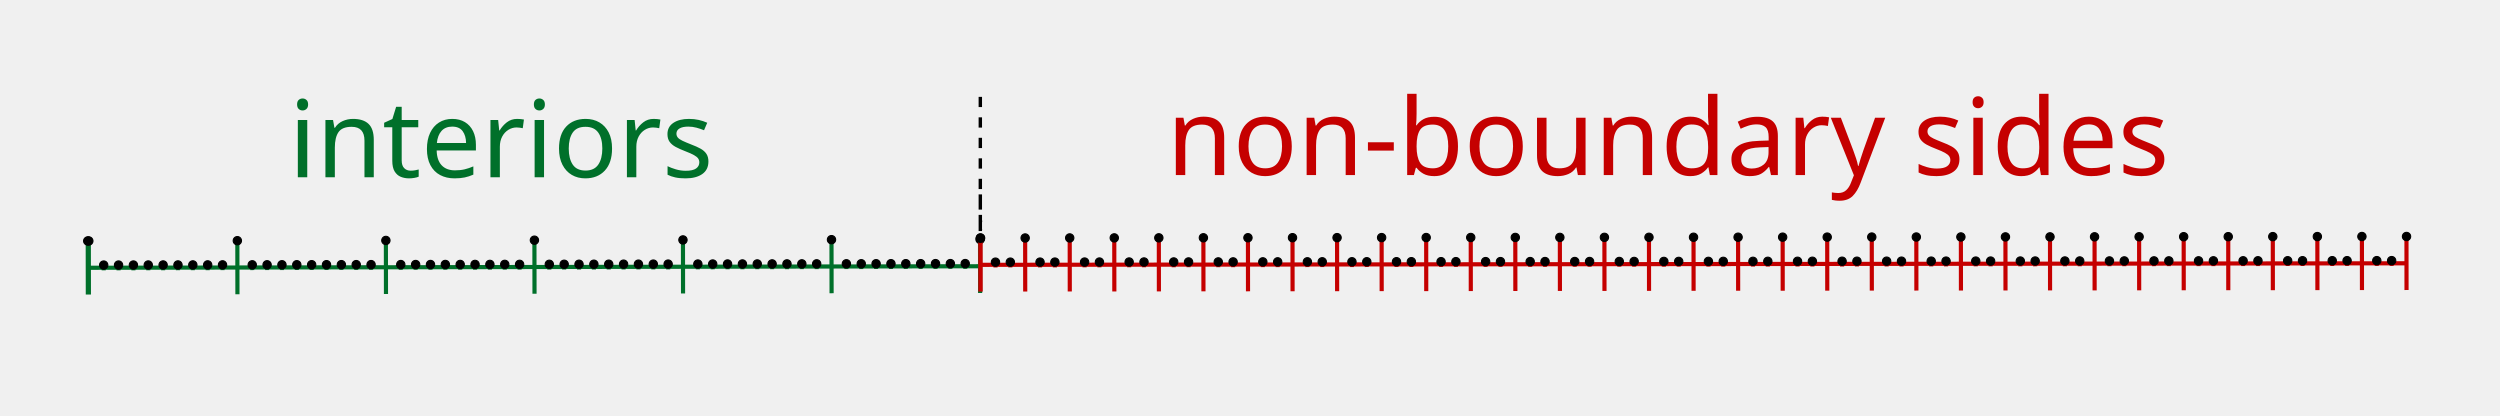
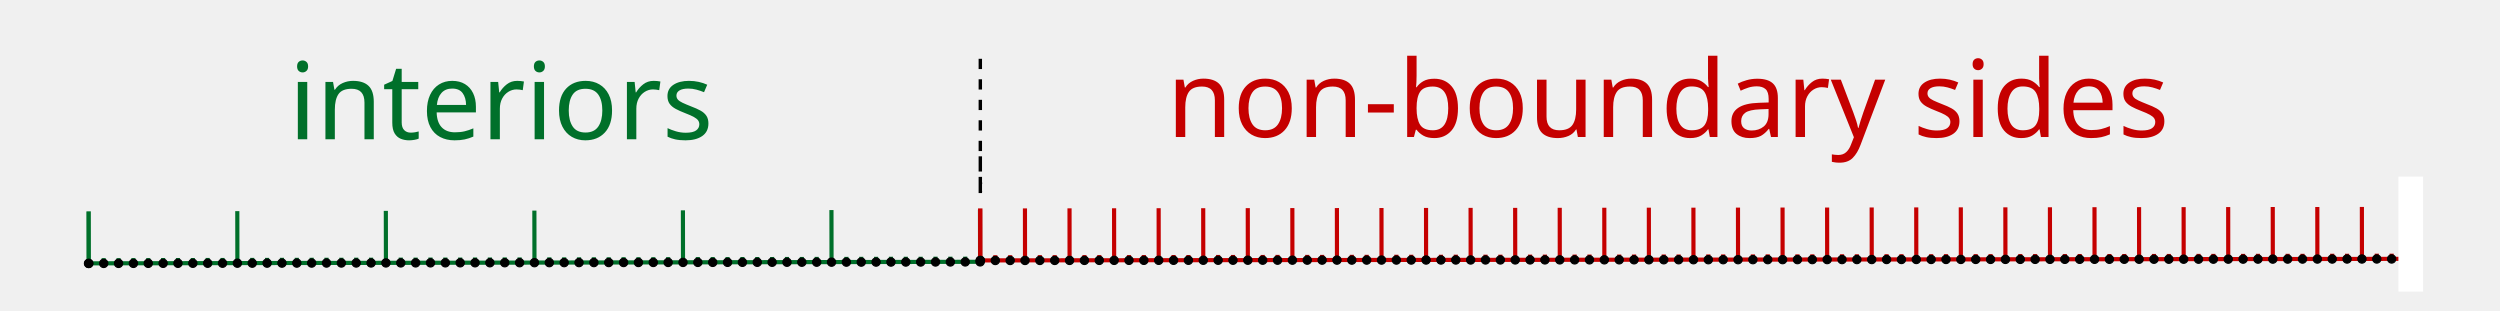
- <svg xmlns="http://www.w3.org/2000/svg" xmlns:ns1="http://www.openswatchbook.org/uri/2009/osb" xmlns:xlink="http://www.w3.org/1999/xlink" width="3366.142" height="559.843" id="svg2" version="1.1">
+ <svg xmlns="http://www.w3.org/2000/svg" xmlns:ns1="http://www.openswatchbook.org/uri/2009/osb" xmlns:xlink="http://www.w3.org/1999/xlink" width="3366.142" height="418.11" id="svg2" version="1.1">
  <defs id="defs4">
    <marker orient="auto" refY="0" refX="0" id="Arrow2Mstart" style="overflow:visible">
      <path id="path10517" style="fill-rule:evenodd;stroke-width:0.625;stroke-linejoin:round" d="M 8.719,4.034 -2.207,0.016 8.719,-4.002 c -1.745,2.372 -1.735,5.617 -6e-7,8.035 z" transform="scale(0.6,0.6)" />
    </marker>
    <marker orient="auto" refY="0" refX="0" id="Arrow1Mstart" style="overflow:visible">
      <path id="path10499" d="M 0,0 5,-5 -12.5,0 5,5 0,0 z" style="fill-rule:evenodd;stroke:#000000;stroke-width:1pt" transform="matrix(0.4,0,0,0.4,4,0)" />
    </marker>
    <marker orient="auto" refY="0" refX="0" id="DotS" style="overflow:visible">
      <path id="path10560" d="m -2.5,-1 c 0,2.76 -2.24,5 -5,5 -2.76,0 -5,-2.24 -5,-5 0,-2.76 2.24,-5 5,-5 2.76,0 5,2.24 5,5 z" style="fill-rule:evenodd;stroke:#000000;stroke-width:1pt" transform="matrix(0.2,0,0,0.2,1.48,0.2)" />
    </marker>
    <linearGradient id="linearGradient6427">
      <stop style="stop-color:#cccccc;stop-opacity:1;" offset="0" id="stop6429" />
      <stop style="stop-color:#cccccc;stop-opacity:0;" offset="1" id="stop6431" />
    </linearGradient>
    <linearGradient id="linearGradient6103" ns1:paint="solid">
      <stop style="stop-color:#897dff;stop-opacity:1;" offset="0" id="stop6105" />
    </linearGradient>
    <marker orient="auto" refY="0" refX="0" id="Arrow1Lstart" style="overflow:visible">
      <path id="path5469" d="M 0,0 5,-5 -12.5,0 5,5 0,0 z" style="fill-rule:evenodd;stroke:#000000;stroke-width:1pt" transform="matrix(0.8,0,0,0.8,10,0)" />
    </marker>
    <linearGradient id="linearGradient5411" ns1:paint="gradient">
      <stop style="stop-color:#ffffff;stop-opacity:1;" offset="0" id="stop5413" />
      <stop id="stop5419" offset="0.5" style="stop-color:#ffffff;stop-opacity:0.498;" />
      <stop style="stop-color:#ffffff;stop-opacity:0;" offset="1" id="stop5415" />
    </linearGradient>
    <linearGradient id="linearGradient5375">
      <stop style="stop-color:#b4de21;stop-opacity:1;" offset="0" id="stop5377" />
      <stop style="stop-color:#77ded3;stop-opacity:0;" offset="1" id="stop5379" />
    </linearGradient>
    <linearGradient id="linearGradient5321">
      <stop style="stop-color:#000000;stop-opacity:1;" offset="0" id="stop5323" />
      <stop style="stop-color:#000000;stop-opacity:0;" offset="1" id="stop5325" />
    </linearGradient>
    <linearGradient id="linearGradient5313" ns1:paint="solid">
      <stop style="stop-color:#000000;stop-opacity:1;" offset="0" id="stop5315" />
    </linearGradient>
    <linearGradient id="linearGradient5299" ns1:paint="solid">
      <stop style="stop-color:#7b00d7;stop-opacity:1;" offset="0" id="stop5301" />
    </linearGradient>
    <linearGradient id="linearGradient3019">
      <stop style="stop-color:#f1cc63;stop-opacity:1;" offset="0" id="stop3021" />
      <stop style="stop-color:#ffe6d5;stop-opacity:0;" offset="1" id="stop3023" />
    </linearGradient>
    <linearGradient xlink:href="#linearGradient6427" id="linearGradient6529" x1="212.123" y1="282.278" x2="985.818" y2="282.278" gradientUnits="userSpaceOnUse" gradientTransform="matrix(1.299474,0,0,2.385019,-203.2567,-946.3225)" />
    <linearGradient xlink:href="#linearGradient6427" id="linearGradient6537" x1="-313.322" y1="366.34" x2="324.49" y2="366.34" gradientUnits="userSpaceOnUse" gradientTransform="matrix(1.299474,0,0,2.385019,-203.2567,-946.3225)" />
    <linearGradient xlink:href="#linearGradient6427" id="linearGradient6553" x1="-169.185" y1="1116.837" x2="839.726" y2="1116.837" gradientUnits="userSpaceOnUse" gradientTransform="matrix(1.299474,0,0,2.385019,-203.2567,-946.3225)" />
    <linearGradient xlink:href="#linearGradient5321" id="linearGradient6621" x1="-203.357" y1="608.363" x2="65.655" y2="608.363" gradientUnits="userSpaceOnUse" gradientTransform="matrix(1.299474,0,0,2.385019,-349.478,-474.7609)" />
    <linearGradient xlink:href="#linearGradient5321" id="linearGradient6700" x1="-216.214" y1="1103.316" x2="0.5" y2="1103.316" gradientUnits="userSpaceOnUse" gradientTransform="matrix(1.299474,0,0,1.596412,-349.478,-21.27932)" />
    <marker orient="auto" refY="0" refX="0" id="Arrow2Mend" style="overflow:visible">
      <path id="path4914" style="fill-rule:evenodd;stroke-width:0.625;stroke-linejoin:round" d="M 8.719,4.034 -2.207,0.016 8.719,-4.002 c -1.745,2.372 -1.735,5.617 -6e-7,8.035 z" transform="scale(-0.6,-0.6)" />
    </marker>
    <marker orient="auto" refY="0" refX="0" id="Arrow2Mend-3" style="overflow:visible">
      <path id="path4914-7" style="fill-rule:evenodd;stroke-width:0.625;stroke-linejoin:round" d="M 8.719,4.034 -2.207,0.016 8.719,-4.002 c -1.745,2.372 -1.735,5.617 -6e-7,8.035 z" transform="scale(-0.6,-0.6)" />
    </marker>
    <marker orient="auto" refY="0" refX="0" id="DotS-2" style="overflow:visible">
      <path id="path10560-6" d="m -2.5,-1 c 0,2.76 -2.24,5 -5,5 -2.76,0 -5,-2.24 -5,-5 0,-2.76 2.24,-5 5,-5 2.76,0 5,2.24 5,5 z" style="fill-rule:evenodd;stroke:#000000;stroke-width:1pt" transform="matrix(0.2,0,0,0.2,1.48,0.2)" />
    </marker>
    <marker orient="auto" refY="0" refX="0" id="DotS-6" style="overflow:visible">
      <path id="path10560-8" d="m -2.5,-1 c 0,2.76 -2.24,5 -5,5 -2.76,0 -5,-2.24 -5,-5 0,-2.76 2.24,-5 5,-5 2.76,0 5,2.24 5,5 z" style="fill-rule:evenodd;stroke:#000000;stroke-width:1pt" transform="matrix(0.2,0,0,0.2,1.48,0.2)" />
    </marker>
    <marker orient="auto" refY="0" refX="0" id="marker6806" style="overflow:visible">
      <path id="path6808" d="m -2.5,-1 c 0,2.76 -2.24,5 -5,5 -2.76,0 -5,-2.24 -5,-5 0,-2.76 2.24,-5 5,-5 2.76,0 5,2.24 5,5 z" style="fill-rule:evenodd;stroke:#000000;stroke-width:1pt" transform="matrix(0.2,0,0,0.2,1.48,0.2)" />
    </marker>
    <marker orient="auto" refY="0" refX="0" id="DotS-66" style="overflow:visible">
      <path id="path10560-9" d="m -2.5,-1 c 0,2.76 -2.24,5 -5,5 -2.76,0 -5,-2.24 -5,-5 0,-2.76 2.24,-5 5,-5 2.76,0 5,2.24 5,5 z" style="fill-rule:evenodd;stroke:#000000;stroke-width:1pt" transform="matrix(0.2,0,0,0.2,1.48,0.2)" />
    </marker>
    <marker orient="auto" refY="0" refX="0" id="DotS-67" style="overflow:visible">
      <path id="path10560-1" d="m -2.5,-1 c 0,2.76 -2.24,5 -5,5 -2.76,0 -5,-2.24 -5,-5 0,-2.76 2.24,-5 5,-5 2.76,0 5,2.24 5,5 z" style="fill-rule:evenodd;stroke:#000000;stroke-width:1pt" transform="matrix(0.2,0,0,0.2,1.48,0.2)" />
    </marker>
    <marker orient="auto" refY="0" refX="0" id="DotS-7" style="overflow:visible">
      <path id="path10560-80" d="m -2.5,-1 c 0,2.76 -2.24,5 -5,5 -2.76,0 -5,-2.24 -5,-5 0,-2.76 2.24,-5 5,-5 2.76,0 5,2.24 5,5 z" style="fill-rule:evenodd;stroke:#000000;stroke-width:1pt" transform="matrix(0.2,0,0,0.2,1.48,0.2)" />
    </marker>
-     <filter id="filter8725" />
+     <filter id="filter8725" color-interpolation-filters="sRGB" />
  </defs>
-   <g id="layer1" transform="translate(339.3677,-1150.472)">
-     <text xml:space="preserve" style="font-size:100.057px;font-style:normal;font-weight:normal;line-height:125%;letter-spacing:0px;word-spacing:0px;fill:#c50000;fill-opacity:1;stroke:none;font-family:Sans" x="1380.576" y="1492.29" id="text3385-9">
-       <tspan id="tspan3387-3" x="1380.576" y="1492.29" />
+   <g id="layer1" transform="translate(339.3677,-1292.205)">
+     <text xml:space="preserve" style="font-size:100.057px;font-style:normal;font-weight:normal;line-height:125%;letter-spacing:0px;word-spacing:0px;fill:#c50000;fill-opacity:1;stroke:none;font-family:Sans" x="1380.576" y="1582.8" id="text3385-9">
+       <tspan id="tspan3387-3" x="1380.576" y="1582.8" />
    </text>
-     <text xml:space="preserve" style="font-size:144px;font-style:normal;font-weight:normal;line-height:125%;letter-spacing:0px;word-spacing:0px;fill:#000000;fill-opacity:1;stroke:none;font-family:Sans" x="2694.335" y="1310.975" id="text9175">
-       <tspan id="tspan9177" x="2694.335" y="1310.975" />
+     <text xml:space="preserve" style="font-size:144px;font-style:normal;font-weight:normal;line-height:125%;letter-spacing:0px;word-spacing:0px;fill:#000000;fill-opacity:1;stroke:none;font-family:Sans" x="2694.335" y="1401.484" id="text9175">
+       <tspan id="tspan9177" x="2694.335" y="1401.484" />
    </text>
-     <text xml:space="preserve" style="font-size:72px;font-style:normal;font-weight:normal;line-height:125%;letter-spacing:0px;word-spacing:0px;fill:#000000;fill-opacity:1;stroke:none;font-family:Sans" x="2754.335" y="1278.975" id="text9179">
-       <tspan id="tspan9181" x="2754.335" y="1278.975" />
+     <text xml:space="preserve" style="font-size:72px;font-style:normal;font-weight:normal;line-height:125%;letter-spacing:0px;word-spacing:0px;fill:#000000;fill-opacity:1;stroke:none;font-family:Sans" x="2754.335" y="1369.484" id="text9179">
+       <tspan id="tspan9181" x="2754.335" y="1369.484" />
    </text>
-     <text xml:space="preserve" style="font-size:144px;font-style:normal;font-weight:normal;line-height:125%;letter-spacing:0px;word-spacing:0px;fill:#000000;fill-opacity:1;stroke:none;font-family:Sans" x="1206.544" y="1521.731" id="text10466">
-       <tspan id="tspan10468" x="1206.544" y="1521.731" />
+     <text xml:space="preserve" style="font-size:144px;font-style:normal;font-weight:normal;line-height:125%;letter-spacing:0px;word-spacing:0px;fill:#000000;fill-opacity:1;stroke:none;font-family:Sans" x="1206.544" y="1612.241" id="text10466">
+       <tspan id="tspan10468" x="1206.544" y="1612.241" />
    </text>
-     <text xml:space="preserve" style="font-size:144px;font-style:normal;font-weight:normal;line-height:125%;letter-spacing:0px;word-spacing:0px;fill:#00702a;fill-opacity:1;stroke:none;font-family:Sans" x="49.427" y="1389.198" id="text10958">
-       <tspan id="tspan10960" x="49.427" y="1389.198">interiors</tspan>
+     <text xml:space="preserve" style="font-size:144px;font-style:normal;font-weight:normal;line-height:125%;letter-spacing:0px;word-spacing:0px;fill:#00702a;fill-opacity:1;stroke:none;font-family:Sans" x="49.427" y="1479.707" id="text10958">
+       <tspan id="tspan10960" x="49.427" y="1479.707">interiors</tspan>
    </text>
-     <path style="fill:#c50000;fill-opacity:1;stroke:#00702a;stroke-width:5.6;stroke-miterlimit:4;stroke-opacity:1;stroke-dasharray:none;marker-start:none;marker-mid:url(#DotS)" d="m 980.265,1508.949 -1201.424,2.07 m 1201.362,-38.07 0.124,72 m -20.068,-39.465 0.012,7 m -20.012,-6.966 0.012,7 m -20.012,-6.965 0.012,7 m -20.012,-6.965 0.012,7 m -20.012,-6.965 0.012,7 m -20.012,-6.965 0.012,7 m -20.012,-6.966 0.012,7 m -20.012,-6.965 0.012,7 m -20.012,-6.965 0.012,7 m -20.068,-39.465 0.124,72 m -20.068,-39.465 0.012,7 m -20.012,-6.965 0.012,7 m -20.012,-6.965 0.012,7 m -20.012,-6.965 0.012,7 m -20.012,-6.966 0.012,7 m -20.012,-6.965 0.012,7 m -20.012,-6.965 0.012,7 m -20.012,-6.966 0.012,7 m -20.012,-6.965 0.012,7 m -20.068,-39.465 0.124,72 m -20.068,-39.465 0.012,7 m -20.012,-6.965 0.012,7 m -20.012,-6.966 0.012,7 m -20.012,-6.965 0.012,7 m -20.012,-6.965 0.012,7 m -20.012,-6.966 0.012,7 m -20.012,-6.965 0.012,7 m -20.012,-6.965 0.012,7 m -20.012,-6.965 0.012,7 m -20.068,-39.465 0.124,72 m -20.068,-39.465 0.012,7 m -20.012,-6.965 0.012,7 m -20.012,-6.965 0.012,7 m -20.012,-6.966 0.012,7 m -20.012,-6.965 0.012,7 m -20.012,-6.965 0.012,7 m -20.012,-6.965 0.012,7 m -20.012,-6.965 0.012,7 m -20.012,-6.966 0.012,7 m -20.068,-39.465 0.124,72 m -20.068,-39.465 0.012,7 m -20.012,-6.966 0.012,7 m -20.012,-6.965 0.012,7 m -20.012,-6.966 0.012,7 m -20.012,-6.965 0.012,7 m -20.012,-6.965 0.012,7 m -20.012,-6.966 0.012,7 m -20.012,-6.965 0.012,7 m -20.012,-6.965 0.012,7 m -20.068,-39.465 0.124,72 m -20.068,-39.465 0.012,7 m -20.012,-6.966 0.012,7 m -20.012,-6.965 0.012,7 m -20.012,-6.965 0.012,7 m -20.012,-6.966 0.012,7 m -20.012,-6.965 0.012,7 m -20.012,-6.965 0.012,7 m -20.012,-6.966 0.012,7 m -20.012,-6.965 0.012,7 m -20.068,-39.465 0.124,72 m -1.55,-71.997 0.124,72" id="path9219-4-5" />
-     <text xml:space="preserve" style="font-size:144px;font-style:normal;font-weight:normal;line-height:125%;letter-spacing:0px;word-spacing:0px;fill:#000000;fill-opacity:1;stroke:none;font-family:Sans" x="588.356" y="1158.737" id="text8637">
-       <tspan id="tspan8639" x="588.356" y="1158.737" />
+     <path style="fill:#c50000;fill-opacity:1;stroke:#00702a;stroke-width:5.6;stroke-miterlimit:4;stroke-opacity:1;stroke-dasharray:none;marker-start:none;marker-mid:url(#DotS)" d="m 980.265,1644.714 -1200.424,2.07 m 1200.424,-2.07 -0.121,-70 m -19.879,70.034 -0.012,-7 m -19.988,7.035 -0.012,-7 m -19.988,7.035 -0.012,-7 m -19.988,7.035 -0.012,-7 m -19.988,7.035 -0.012,-7 m -19.988,7.034 -0.012,-7 m -19.988,7.034 -0.012,-7 m -19.988,7.035 -0.012,-7 m -19.988,7.035 -0.012,-7 m -19.988,7.035 -0.121,-70 m -19.879,70.034 -0.012,-7 m -19.988,7.035 -0.012,-7 m -19.988,7.035 -0.012,-7 m -19.988,7.035 -0.012,-7 m -19.988,7.035 -0.012,-7 m -19.988,7.035 -0.012,-7 m -19.988,7.034 -0.012,-7 m -19.988,7.034 -0.012,-7 m -19.988,7.034 -0.012,-7 m -19.988,7.035 -0.121,-70 m -19.879,70.034 -0.012,-7 m -19.988,7.035 -0.012,-7 m -19.988,7.035 -0.012,-7 m -19.988,7.035 -0.012,-7 m -19.988,7.035 -0.012,-7 m -19.988,7.035 -0.012,-7 m -19.988,7.035 -0.012,-7 m -19.988,7.035 -0.012,-7 m -19.988,7.034 -0.012,-7 m -19.988,7.034 -0.121,-70 m -19.879,70.034 -0.012,-7 m -19.988,7.035 -0.012,-7 m -19.988,7.035 -0.012,-7 m -19.988,7.035 -0.012,-7 m -19.988,7.035 -0.012,-7 m -19.988,7.035 -0.012,-7 m -19.988,7.035 -0.012,-7 m -19.988,7.035 -0.012,-7 m -19.988,7.035 -0.012,-7 m -19.988,7.034 -0.121,-70 m -19.879,70.034 -0.012,-7 m -19.988,7.035 -0.012,-7 m -19.988,7.035 -0.012,-7 m -19.988,7.035 -0.012,-7 m -19.988,7.035 -0.012,-7 m -19.988,7.035 -0.012,-7 m -19.988,7.035 -0.012,-7 m -19.988,7.035 -0.012,-7 m -19.988,7.035 -0.012,-7 m -19.988,7.035 -0.121,-70 m -19.879,70.034 -0.012,-7 m -19.988,7.034 -0.012,-7 m -19.988,7.035 -0.012,-7 m -19.988,7.035 -0.012,-7 m -19.988,7.035 -0.012,-7 m -19.988,7.035 -0.012,-7 m -19.988,7.035 -0.012,-7 m -19.988,7.035 -0.012,-7 m -19.988,7.035 -0.012,-7 m -19.988,7.035 -0.121,-70 m -0.305,70.001 -0.121,-70" id="path9219-4-5" />
+     <text xml:space="preserve" style="font-size:144px;font-style:normal;font-weight:normal;line-height:125%;letter-spacing:0px;word-spacing:0px;fill:#000000;fill-opacity:1;stroke:none;font-family:Sans" x="588.356" y="1249.247" id="text8637">
+       <tspan id="tspan8639" x="588.356" y="1249.247" />
    </text>
-     <path style="fill:#ffff00;fill-opacity:1;stroke:#c50000;stroke-width:5.6;stroke-miterlimit:4;stroke-opacity:1;stroke-dasharray:none;marker-start:none;marker-mid:url(#DotS)" d="m 2900.876,1504.987 -1920.389,2.07 m 1920.35,-38.07 0.078,72 m -20.043,-39.478 0.01,7 m -20.008,-6.979 0.01,7 m -20.043,-39.478 0.078,72 m -20.043,-39.478 0.01,7 m -20.008,-6.978 0.01,7 m -20.043,-39.478 0.078,72 m -20.043,-39.478 0.01,7 m -20.008,-6.978 0.01,7 m -20.043,-39.478 0.078,72 m -20.043,-39.478 0.01,7 m -20.008,-6.978 0.01,7 m -20.043,-39.478 0.078,72 m -20.043,-39.478 0.01,7 m -20.008,-6.979 0.01,7 m -20.043,-39.478 0.078,72 m -20.043,-39.478 0.01,7 m -20.008,-6.979 0.01,7 m -20.043,-39.478 0.078,72 m -20.043,-39.478 0.01,7 m -20.008,-6.978 0.01,7 m -20.043,-39.478 0.078,72 m -20.043,-39.478 0.01,7 m -20.008,-6.978 0.01,7 m -20.043,-39.478 0.078,72 m -20.043,-39.478 0.01,7 m -20.008,-6.978 0.01,7 m -20.043,-39.478 0.078,72 m -20.043,-39.478 0.01,7 m -20.008,-6.979 0.01,7 m -20.043,-39.478 0.078,72 m -20.043,-39.478 0.01,7 m -20.008,-6.979 0.01,7 m -20.043,-39.478 0.078,72 m -20.043,-39.478 0.01,7 m -20.008,-6.978 0.01,7 m -20.043,-39.478 0.078,72 m -20.043,-39.478 0.01,7 m -20.008,-6.978 0.01,7 m -20.043,-39.478 0.078,72 m -20.043,-39.478 0.01,7 m -20.008,-6.978 0.01,7 m -20.043,-39.478 0.078,72 m -20.043,-39.478 0.01,7 m -20.008,-6.978 0.01,7 m -20.043,-39.478 0.078,72 m -20.043,-39.478 0.01,7 m -20.008,-6.979 0.01,7 m -20.043,-39.478 0.078,72 m -20.043,-39.478 0.01,7 m -20.008,-6.978 0.01,7 m -20.043,-39.478 0.078,72 m -20.043,-39.478 0.01,7 m -20.008,-6.978 0.01,7 m -20.043,-39.478 0.078,72 m -20.043,-39.478 0.01,7 m -20.008,-6.978 0.01,7 m -20.043,-39.478 0.078,72 m -20.043,-39.478 0.01,7 m -20.008,-6.978 0.01,7 m -20.043,-39.478 0.078,72 m -20.043,-39.478 0.01,7 m -20.008,-6.979 0.01,7 m -20.043,-39.478 0.078,72 m -20.043,-39.478 0.01,7 m -20.008,-6.979 0.01,7 m -20.043,-39.478 0.078,72 m -20.043,-39.478 0.01,7 m -20.008,-6.978 0.01,7 m -20.043,-39.478 0.078,72 m -20.043,-39.478 0.01,7 m -20.008,-6.978 0.01,7 m -20.043,-39.478 0.078,72 m -20.043,-39.478 0.01,7 m -20.008,-6.978 0.01,7 m -20.043,-39.478 0.078,72 m -20.043,-39.478 0.01,7 m -20.008,-6.979 0.01,7 m -20.043,-39.478 0.078,72 m -20.043,-39.478 0.01,7 m -20.008,-6.979 0.01,7 m -20.043,-39.478 0.078,72 m -20.043,-39.478 0.01,7 m -20.008,-6.978 0.01,7 m -20.043,-39.478 0.078,72 m -20.043,-39.478 0.01,7 m -20.008,-6.978 0.01,7 m -20.043,-39.478 0.078,72 m -20.043,-39.478 0.01,7 m -20.008,-6.978 0.01,7 m -20.043,-39.478 0.078,72 m -20.043,-39.478 0.01,7 m -20.008,-6.979 0.01,7 m -20.043,-39.478 0.078,72 m -20.043,-39.478 0.01,7 m -20.008,-6.979 0.01,7 m -20.043,-39.478 0.078,72 m -0.468,-72 0.078,72" id="path9219-4" />
-     <text xml:space="preserve" style="font-size:144px;font-style:normal;font-weight:normal;line-height:125%;letter-spacing:0px;word-spacing:0px;fill:#c50000;fill-opacity:1;stroke:none;font-family:Sans" x="1231.619" y="1386.185" id="text10958-3">
-       <tspan id="tspan10960-7" x="1231.619" y="1386.185">non-boundary sides</tspan>
+     <path style="fill:#ffff00;fill-opacity:1;stroke:#c50000;stroke-width:5.6;stroke-miterlimit:4;stroke-opacity:1;stroke-dasharray:none;marker-start:none;marker-mid:url(#DotS)" d="m 2900.876,1640.752 -1920.389,2.07 m 1920.389,-2.07 -0.075,-70 m -19.924,70.022 -0.01,-7 m -19.992,7.021 -0.01,-7 m -19.992,7.022 -0.075,-70 m -19.925,70.022 -0.01,-7 m -19.992,7.022 -0.01,-7 m -19.992,7.022 -0.075,-70 m -19.924,70.022 -0.01,-7 m -19.992,7.022 -0.01,-7 m -19.992,7.021 -0.075,-70 m -19.924,70.022 -0.01,-7 m -19.992,7.022 -0.01,-7 m -19.992,7.021 -0.075,-70 m -19.924,70.022 -0.01,-7 m -19.992,7.021 -0.01,-7 m -19.992,7.022 -0.075,-70 m -19.924,70.022 -0.01,-7 m -19.992,7.021 -0.01,-7 m -19.992,7.022 -0.075,-70 m -19.924,70.022 -0.01,-7 m -19.992,7.022 -0.01,-7 m -19.992,7.022 -0.075,-70 m -19.924,70.022 -0.01,-7 m -19.992,7.022 -0.01,-7 m -19.992,7.021 -0.075,-70 m -19.924,70.022 -0.01,-7 m -19.992,7.022 -0.01,-7 m -19.992,7.021 -0.075,-70 m -19.925,70.022 -0.01,-7 m -19.992,7.021 -0.01,-7 m -19.992,7.021 -0.075,-70 m -19.924,70.022 -0.01,-7 m -19.992,7.021 -0.01,-7 m -19.992,7.022 -0.075,-70 m -19.924,70.022 -0.01,-7 m -19.992,7.021 -0.01,-7 m -19.992,7.022 -0.075,-70 m -19.925,70.022 -0.01,-7 m -19.992,7.022 -0.01,-7 m -19.992,7.021 -0.076,-70 m -19.924,70.022 -0.01,-7 m -19.992,7.022 -0.01,-7 m -19.992,7.021 -0.076,-70 m -19.924,70.022 -0.01,-7 m -19.992,7.021 -0.01,-7 m -19.992,7.021 -0.075,-70 m -19.925,70.022 -0.01,-7 m -19.992,7.021 -0.01,-7 m -19.992,7.022 -0.075,-70 m -19.924,70.022 -0.01,-7 m -19.992,7.021 -0.01,-7 m -19.992,7.022 -0.075,-70 m -19.924,70.022 -0.01,-7 m -19.992,7.022 -0.01,-7 m -19.992,7.022 -0.075,-70 m -19.925,70.022 -0.01,-7 m -19.992,7.022 -0.01,-7 m -19.992,7.021 -0.075,-70 m -19.924,70.022 -0.01,-7 m -19.992,7.022 -0.01,-7 m -19.992,7.021 -0.075,-70 m -19.924,70.022 -0.01,-7 m -19.992,7.021 -0.01,-7 m -19.992,7.022 -0.075,-70 m -19.925,70.022 -0.01,-7 m -19.992,7.021 -0.01,-7 m -19.992,7.022 -0.075,-70 m -19.924,70.022 -0.01,-7 m -19.992,7.022 -0.01,-7 m -19.992,7.022 -0.075,-70 m -19.924,70.022 -0.01,-7 m -19.992,7.022 -0.01,-7 m -19.992,7.021 -0.075,-70 m -19.925,70.022 -0.01,-7 m -19.992,7.022 -0.01,-7 m -19.992,7.021 -0.076,-70 m -19.924,70.022 -0.01,-7 m -19.992,7.021 -0.01,-7 m -19.992,7.022 -0.076,-70 m -19.924,70.022 -0.01,-7 m -19.992,7.021 -0.01,-7 m -19.992,7.022 -0.075,-70 m -19.924,70.022 -0.01,-7 m -19.992,7.022 -0.01,-7 m -19.992,7.022 -0.076,-70 m -19.924,70.022 -0.01,-7 m -19.992,7.022 -0.01,-7 m -19.992,7.021 -0.075,-70 m -19.925,70.022 -0.01,-7 m -19.992,7.022 -0.01,-7 m -19.992,7.021 -0.075,-70 m -19.924,70.022 -0.01,-7 m -19.992,7.021 -0.01,-7 m -19.992,7.022 -0.076,-70 m -19.924,70.022 -0.01,-7 m -19.992,7.021 -0.01,-7 m -19.992,7.022 -0.075,-70 m -0.314,70 -0.075,-70" id="path9219-4" />
+     <text xml:space="preserve" style="font-size:144px;font-style:normal;font-weight:normal;line-height:125%;letter-spacing:0px;word-spacing:0px;fill:#c50000;fill-opacity:1;stroke:none;font-family:Sans" x="1231.619" y="1476.695" id="text10958-3">
+       <tspan id="tspan10960-7" x="1231.619" y="1476.695">non-boundary sides</tspan>
    </text>
-     <path style="fill:none;stroke:#000000;stroke-width:4.6;stroke-linecap:butt;stroke-linejoin:miter;stroke-miterlimit:4;stroke-opacity:1;stroke-dasharray:13.8, 13.8;stroke-dashoffset:0" d="m 980.591,1280.859 c 0,63.663 0,77.988 0,141.651 0,9.019 0,18.038 0,27.057 0,3.183 0,6.366 0,9.55 0,0.531 0.667,1.592 0,1.592 -0.667,0 0,-1.061 0,-1.592 0,-1.592 0,-3.183 0,-4.775 0,-1.592 0,-3.183 0,-4.775 0,-0.53 -0.667,-1.592 0,-1.592 0.667,0 0,1.061 0,1.592 0,2.122 0,4.244 0,6.366 0,2.122 0,4.244 0,6.366 0,0.53 0,1.061 0,1.592 0,0.53 0.667,1.592 0,1.592 -0.667,0 0,-1.061 0,-1.592 0,-0.53 0,-29.759 0,-1.592 0,2.122 0,-4.244 0,-6.366 0,-5.836 0,-11.671 0,-17.507 0,-7.427 0,-14.855 0,-22.282 0,-1.592 0,-3.183 0,-4.775 0,-0.53 -0.667,-1.592 0,-1.592 0.667,0 0,1.061 0,1.592 0,1.061 0,2.122 0,3.183 0,2.653 0,5.305 0,7.958 0,13.263 0,-13.426 0,-0.163" id="path8616" />
+     <path style="fill:none;stroke:#000000;stroke-width:4.6;stroke-linecap:butt;stroke-linejoin:miter;stroke-miterlimit:4;stroke-opacity:1;stroke-dasharray:13.8, 13.8;stroke-dashoffset:0" d="m 980.591,1371.369 c 0,63.663 0,77.988 0,141.651 0,9.019 0,18.038 0,27.057 0,3.183 0,6.366 0,9.55 0,0.531 0.667,1.592 0,1.592 -0.667,0 0,-1.061 0,-1.592 0,-1.592 0,-3.183 0,-4.775 0,-1.592 0,-3.183 0,-4.775 0,-0.53 -0.667,-1.592 0,-1.592 0.667,0 0,1.061 0,1.592 0,2.122 0,4.244 0,6.366 0,2.122 0,4.244 0,6.366 0,0.53 0,1.061 0,1.592 0,0.53 0.667,1.592 0,1.592 -0.667,0 0,-1.061 0,-1.592 0,-0.53 0,-29.759 0,-1.592 0,2.122 0,-4.244 0,-6.366 0,-5.836 0,-11.671 0,-17.507 0,-7.427 0,-14.855 0,-22.282 0,-1.592 0,-3.183 0,-4.775 0,-0.53 -0.667,-1.592 0,-1.592 0.667,0 0,1.061 0,1.592 0,1.061 0,2.122 0,3.183 0,2.653 0,5.305 0,7.958 0,13.263 0,-13.426 0,-0.163" id="path8616" />
+     <rect style="fill:#ffffff;fill-opacity:1;stroke:#000077;stroke-width:0;stroke-miterlimit:4;stroke-opacity:1;stroke-dasharray:none;stroke-dashoffset:0" id="rect3699" width="33.234" height="154.856" x="2889.989" y="1530.003" />
  </g>
</svg>
